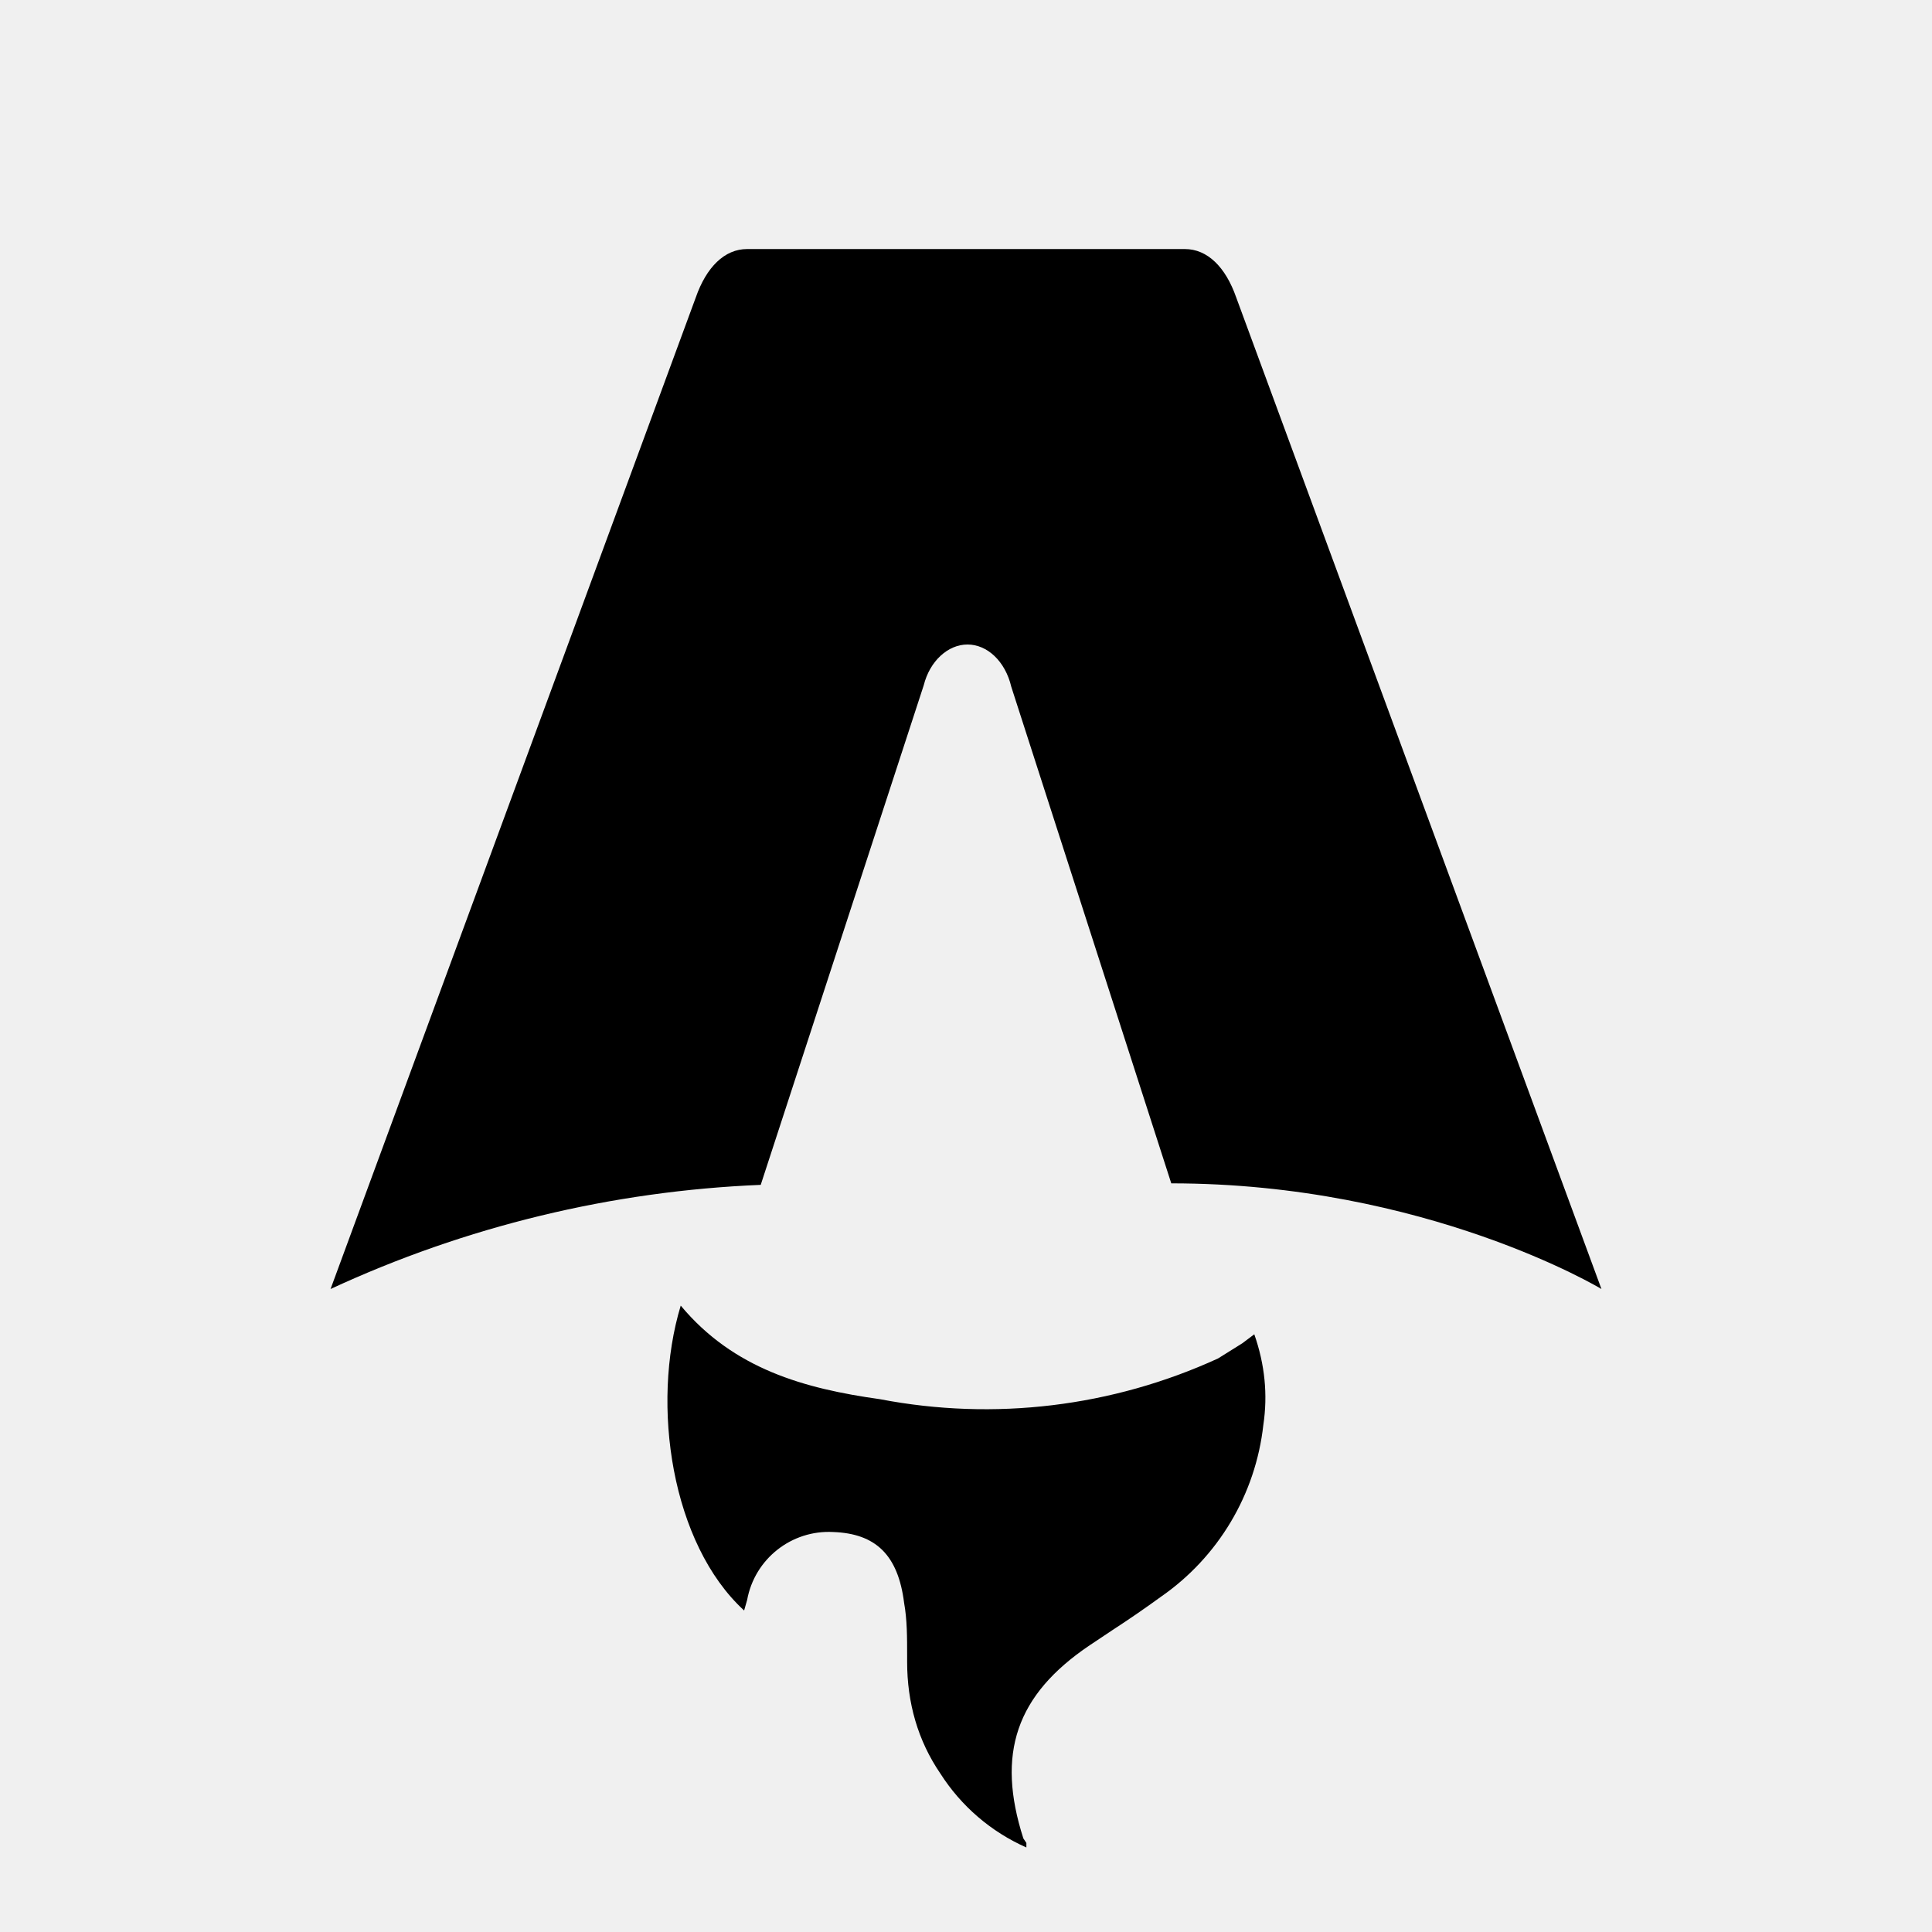
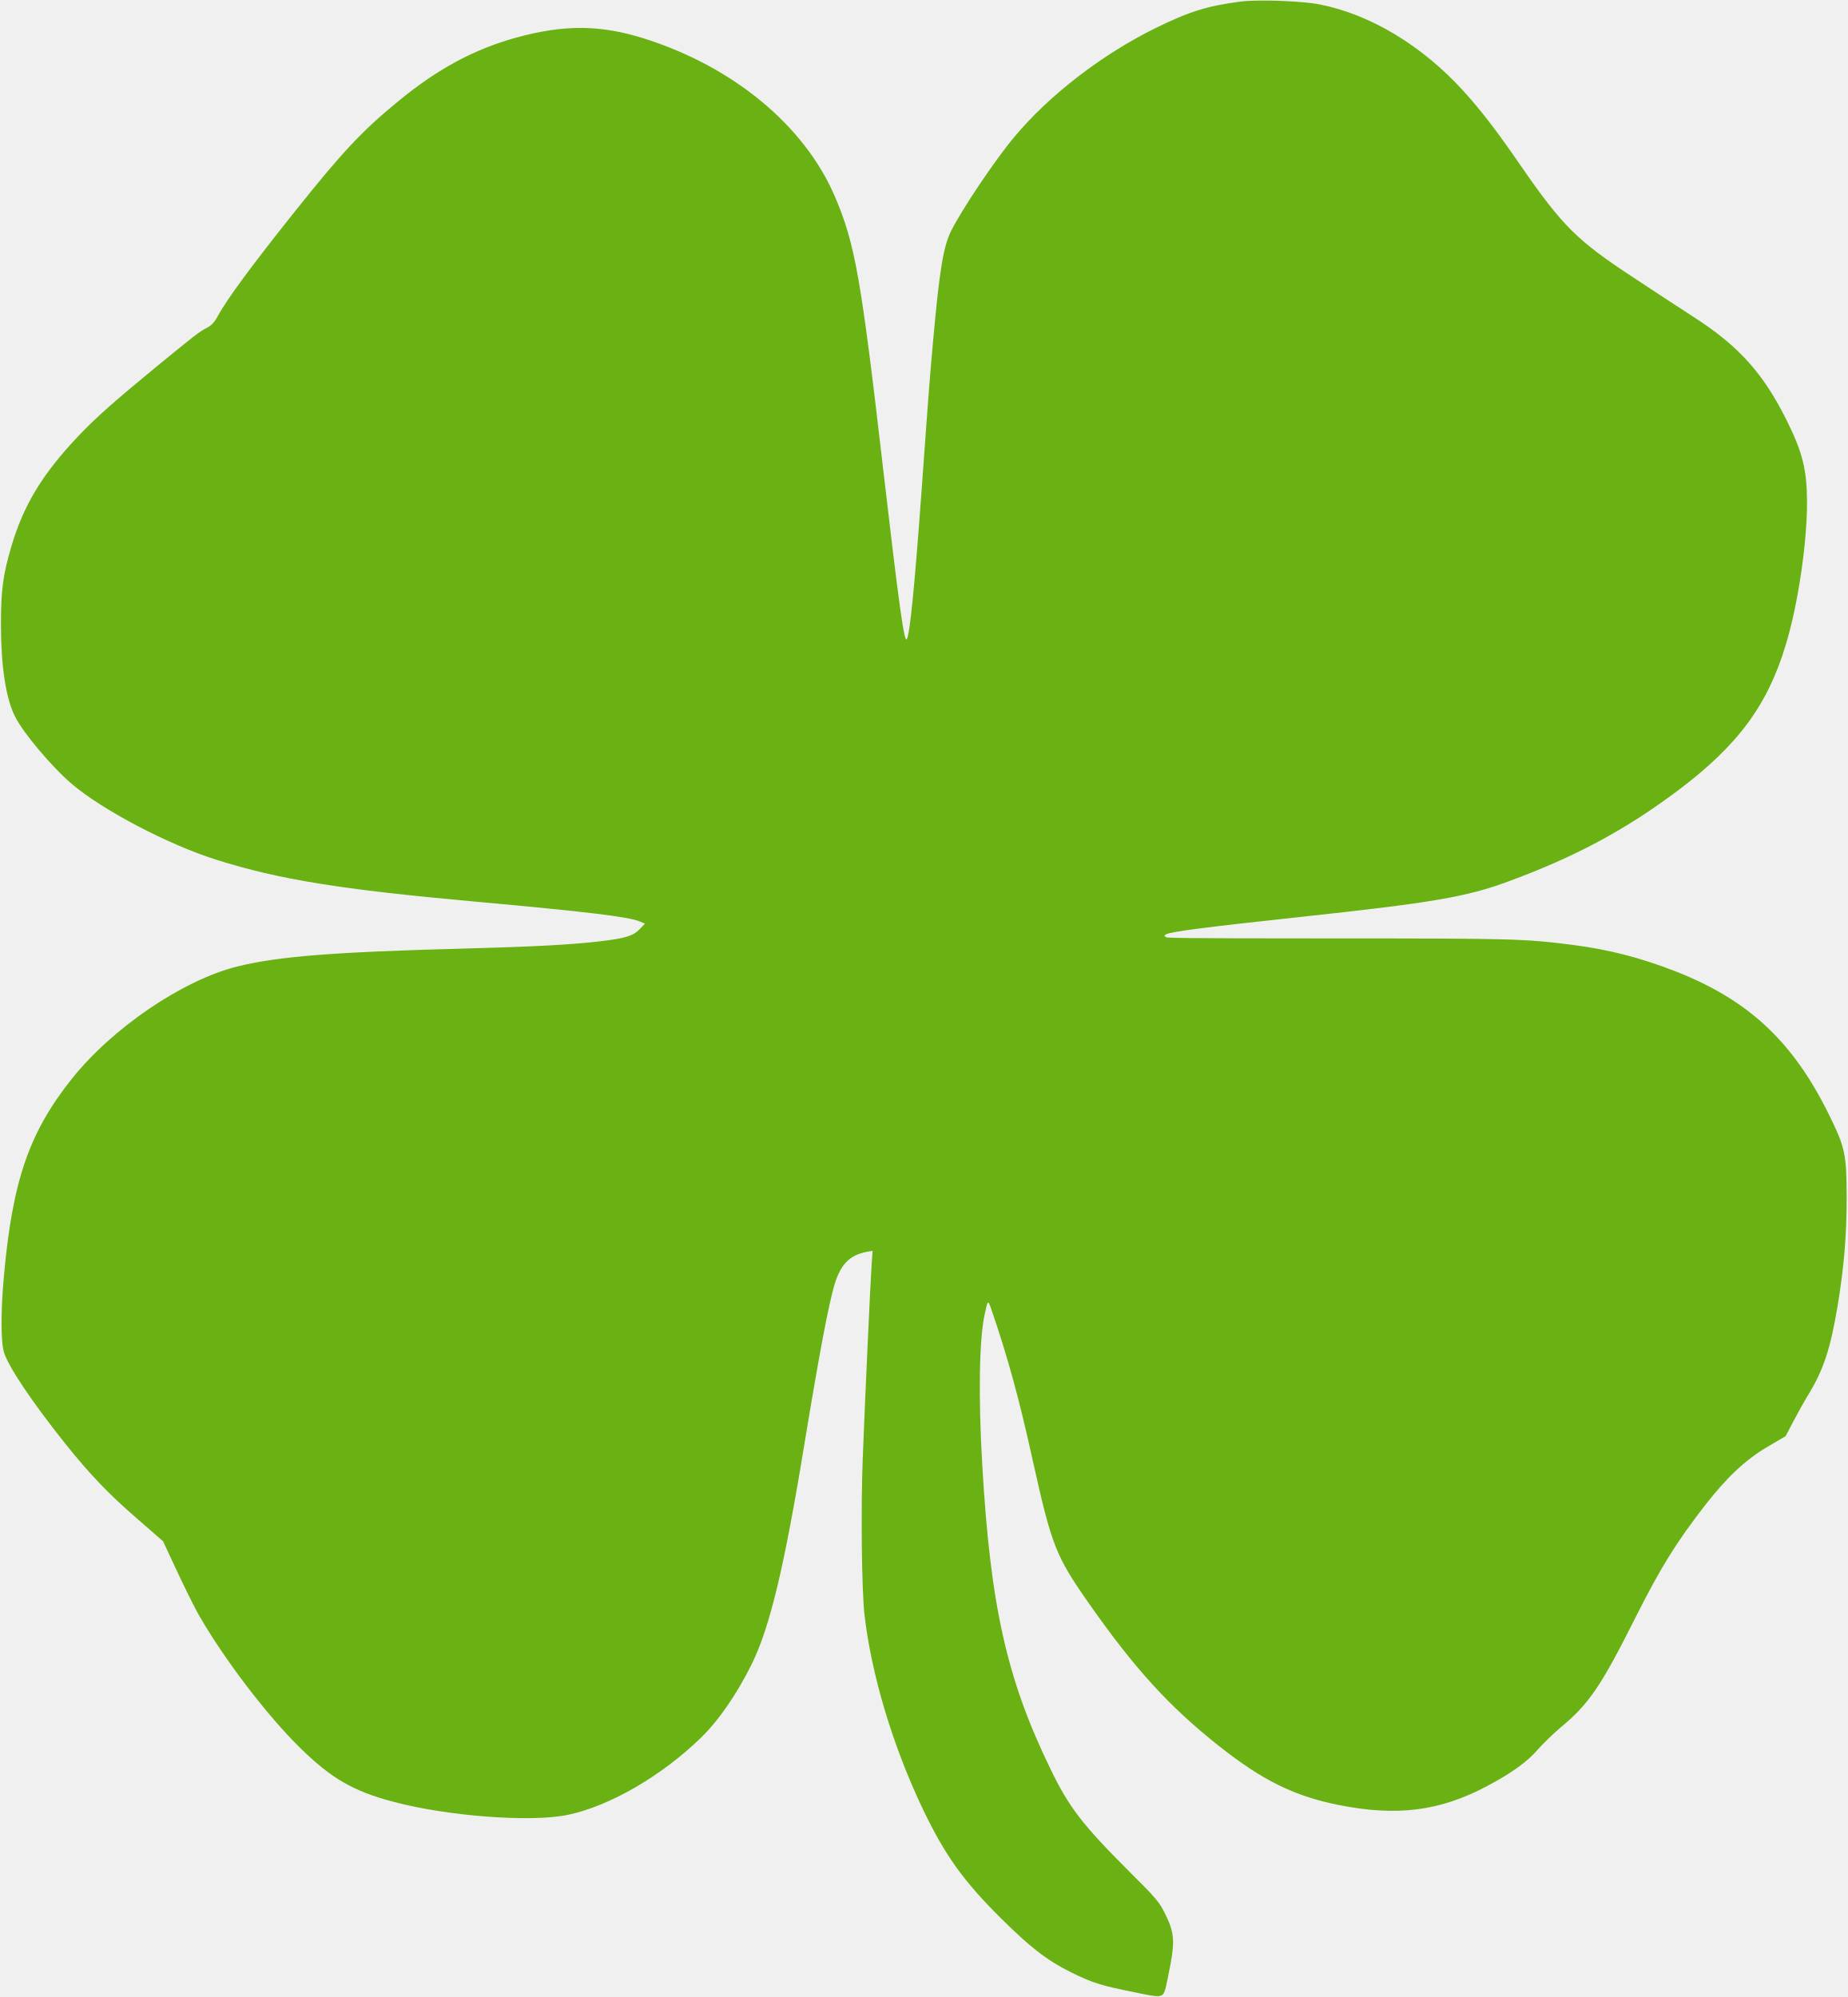
- <svg xmlns="http://www.w3.org/2000/svg" fill="none" viewBox="0 0 128 128">
-   <path d="M50.4 78.5a75.1 75.1 0 0 0-28.5 6.9l24.2-65.7c.7-2 1.9-3.2 3.4-3.2h29c1.5 0 2.7 1.2 3.4 3.2l24.2 65.7s-11.6-7-28.5-7L67 45.5c-.4-1.7-1.6-2.8-2.9-2.8-1.3 0-2.5 1.1-2.9 2.7L50.4 78.5Zm-1.1 28.2Zm-4.2-20.2c-2 6.6-.6 15.8 4.2 20.2a17.5 17.5 0 0 1 .2-.7 5.5 5.5 0 0 1 5.7-4.5c2.8.1 4.3 1.5 4.7 4.7.2 1.1.2 2.3.2 3.5v.4c0 2.7.7 5.2 2.2 7.4a13 13 0 0 0 5.7 4.9v-.3l-.2-.3c-1.8-5.6-.5-9.5 4.4-12.8l1.5-1a73 73 0 0 0 3.2-2.2 16 16 0 0 0 6.8-11.4c.3-2 .1-4-.6-6l-.8.6-1.6 1a37 37 0 0 1-22.4 2.7c-5-.7-9.7-2-13.2-6.2Z" />
-   <style>
-         path { fill: #000; }
-         @media (prefers-color-scheme: dark) {
-             path { fill: #FFF; }
-         }
+ <svg xmlns="http://www.w3.org/2000/svg" version="1.1" viewBox="0 0 1184 1280">
+   <defs>
+     <style>
+       .cls-1 {
+         fill: #6ab213;
+       }
    </style>
+   </defs>
+   <g>
+     <g id="Capa_1">
+       <path class="cls-1" d="M795,1c-21,2.7-33,6.4-54.5,17-34.3,16.9-68.2,43-90.5,69.8-12.2,14.5-33.2,45.8-40.4,60-5,9.9-7.5,24.8-11.5,69.2-2.1,22.7-3,34.6-7.6,98.5-4.4,60.6-7.4,90.7-9.4,94.2-1.6,2.9-5.1-22.5-15.1-108.7-14.3-123.5-18-144.6-31-175.1-19.4-45.2-64.6-82.8-121.5-101-28.5-9.1-51.7-9.3-82.7-.8-27,7.5-50,19.8-75.6,40.8-23,18.8-35.9,32.6-65.8,70.1-28.1,35.2-44,56.8-49.9,67.7-2,3.8-4,5.9-6.9,7.4-5,2.6-6.9,4.1-31.6,24.3-27.5,22.6-39.3,33-50.5,44.8-23.2,24.4-35.4,44.4-43.3,71.3-5.3,18-6.6,27.9-6.6,50,.1,27,3.1,47,9.1,58.9,5.1,10.3,23.5,32.1,36.1,42.9,19.6,16.8,61.7,38.9,92.6,48.7,40.6,12.8,79.7,19.1,167.1,27,70.7,6.4,97.2,9.6,104.4,12.6l3.4,1.4-3.4,3.6c-4.2,4.3-9.3,5.9-25.9,7.8-17.8,2.1-41.8,3.4-87,4.6-83.2,2.2-118.9,5-145,11.5-34.9,8.7-79.9,39.3-106,72-27.4,34.5-38,65.3-43.5,126.5-2,21.6-2,42.1,0,48.6,2.7,9.2,17.7,31.6,39.3,58.7,15.7,19.6,27.4,31.9,45.5,47.6l17.2,15,8.9,19.1c4.9,10.5,11.1,23,13.8,27.8,16.3,28.5,43.8,64.6,65.1,85.5,20.1,19.7,34.1,27.8,59.9,34.6,34.9,9.3,88.6,13.3,111.9,8.3,26.7-5.6,60.2-25.1,85.1-49.4,11.2-10.9,22.8-27.6,32.3-46.7,11.7-23.5,21-61.9,34-141.6,9.6-58.2,15.6-90.3,19.5-102.8s9.7-18.3,20.4-20.3l3.8-.7-.6,8.4c-.8,11-4.2,85-5.7,123.9-1.3,32.9-.7,85.5,1.1,101,4.4,38.5,18.2,84.4,37.5,124.8,14.1,29.4,26,46,49.9,69.7,18.6,18.5,29.4,26.9,44.6,34.5s21.1,8.9,41.2,13c17.5,3.7,18,3.6,19.8-2.9.5-2,1.9-8.8,3.1-15.1,2.8-15.2,2.2-20.9-3.3-32-3.8-7.8-5.6-10-23-27.3-30.5-30.5-38.7-41.2-50.8-66.2-27.8-57.3-38.3-104.2-43.5-194-2.6-43.9-2-81.2,1.5-97,2-9.4,2.1-9.5,4.2-3.5,10.4,30.2,17.9,57.4,26.7,97.5,12.1,54.3,14.6,60.8,35.9,91.2,29.1,41.6,51.5,66.2,83.2,91.3,27.9,22.1,48.3,32.2,76.7,37.9,37.4,7.5,65,4,95.3-12.1,15.9-8.5,25.5-15.4,32.2-23.1,3.4-3.9,10-10.3,14.7-14.3,18.3-15.1,26.1-26.6,48.3-70.9,15.9-31.6,26.1-48.1,44.7-72,13.9-17.8,25.7-28.8,39.5-37l11.9-7,4.7-9c2.6-5,7.2-13.3,10.4-18.5,9.3-15.5,13.6-28.7,18.1-55.4,4.2-25.3,5.9-45.4,5.9-70.1-.1-28.1-.9-32-11.8-54-23-46.3-51.3-72.6-97.6-90.8-22.8-8.9-43-14.1-66.5-17.1-30.4-3.9-38.7-4.1-150-4.1s-109.6-.4-110.4-.9c-1.1-.7-1.1-1,.1-1.7,3.2-1.8,26-4.7,88.3-11.4,82.3-8.9,104.3-12.6,131-22.5,43-15.8,75.2-33.1,109-58.5,38.3-28.8,57.4-54.7,69-93.6,7.8-25.8,13.5-64.8,13.5-90.9-.1-20.9-2.7-31.7-13-52.5-14.9-30-30.6-47.5-58.7-65.7-7.9-5.1-25.8-16.8-39.7-26-36-23.6-45.4-33-72.2-71.8-15.2-22.2-25.4-35.3-36.6-47.7-26.4-29-59.3-48.9-91.8-55.4-11.1-2.3-39.4-3.3-51-1.9Z" />
+     </g>
+   </g>
</svg>
